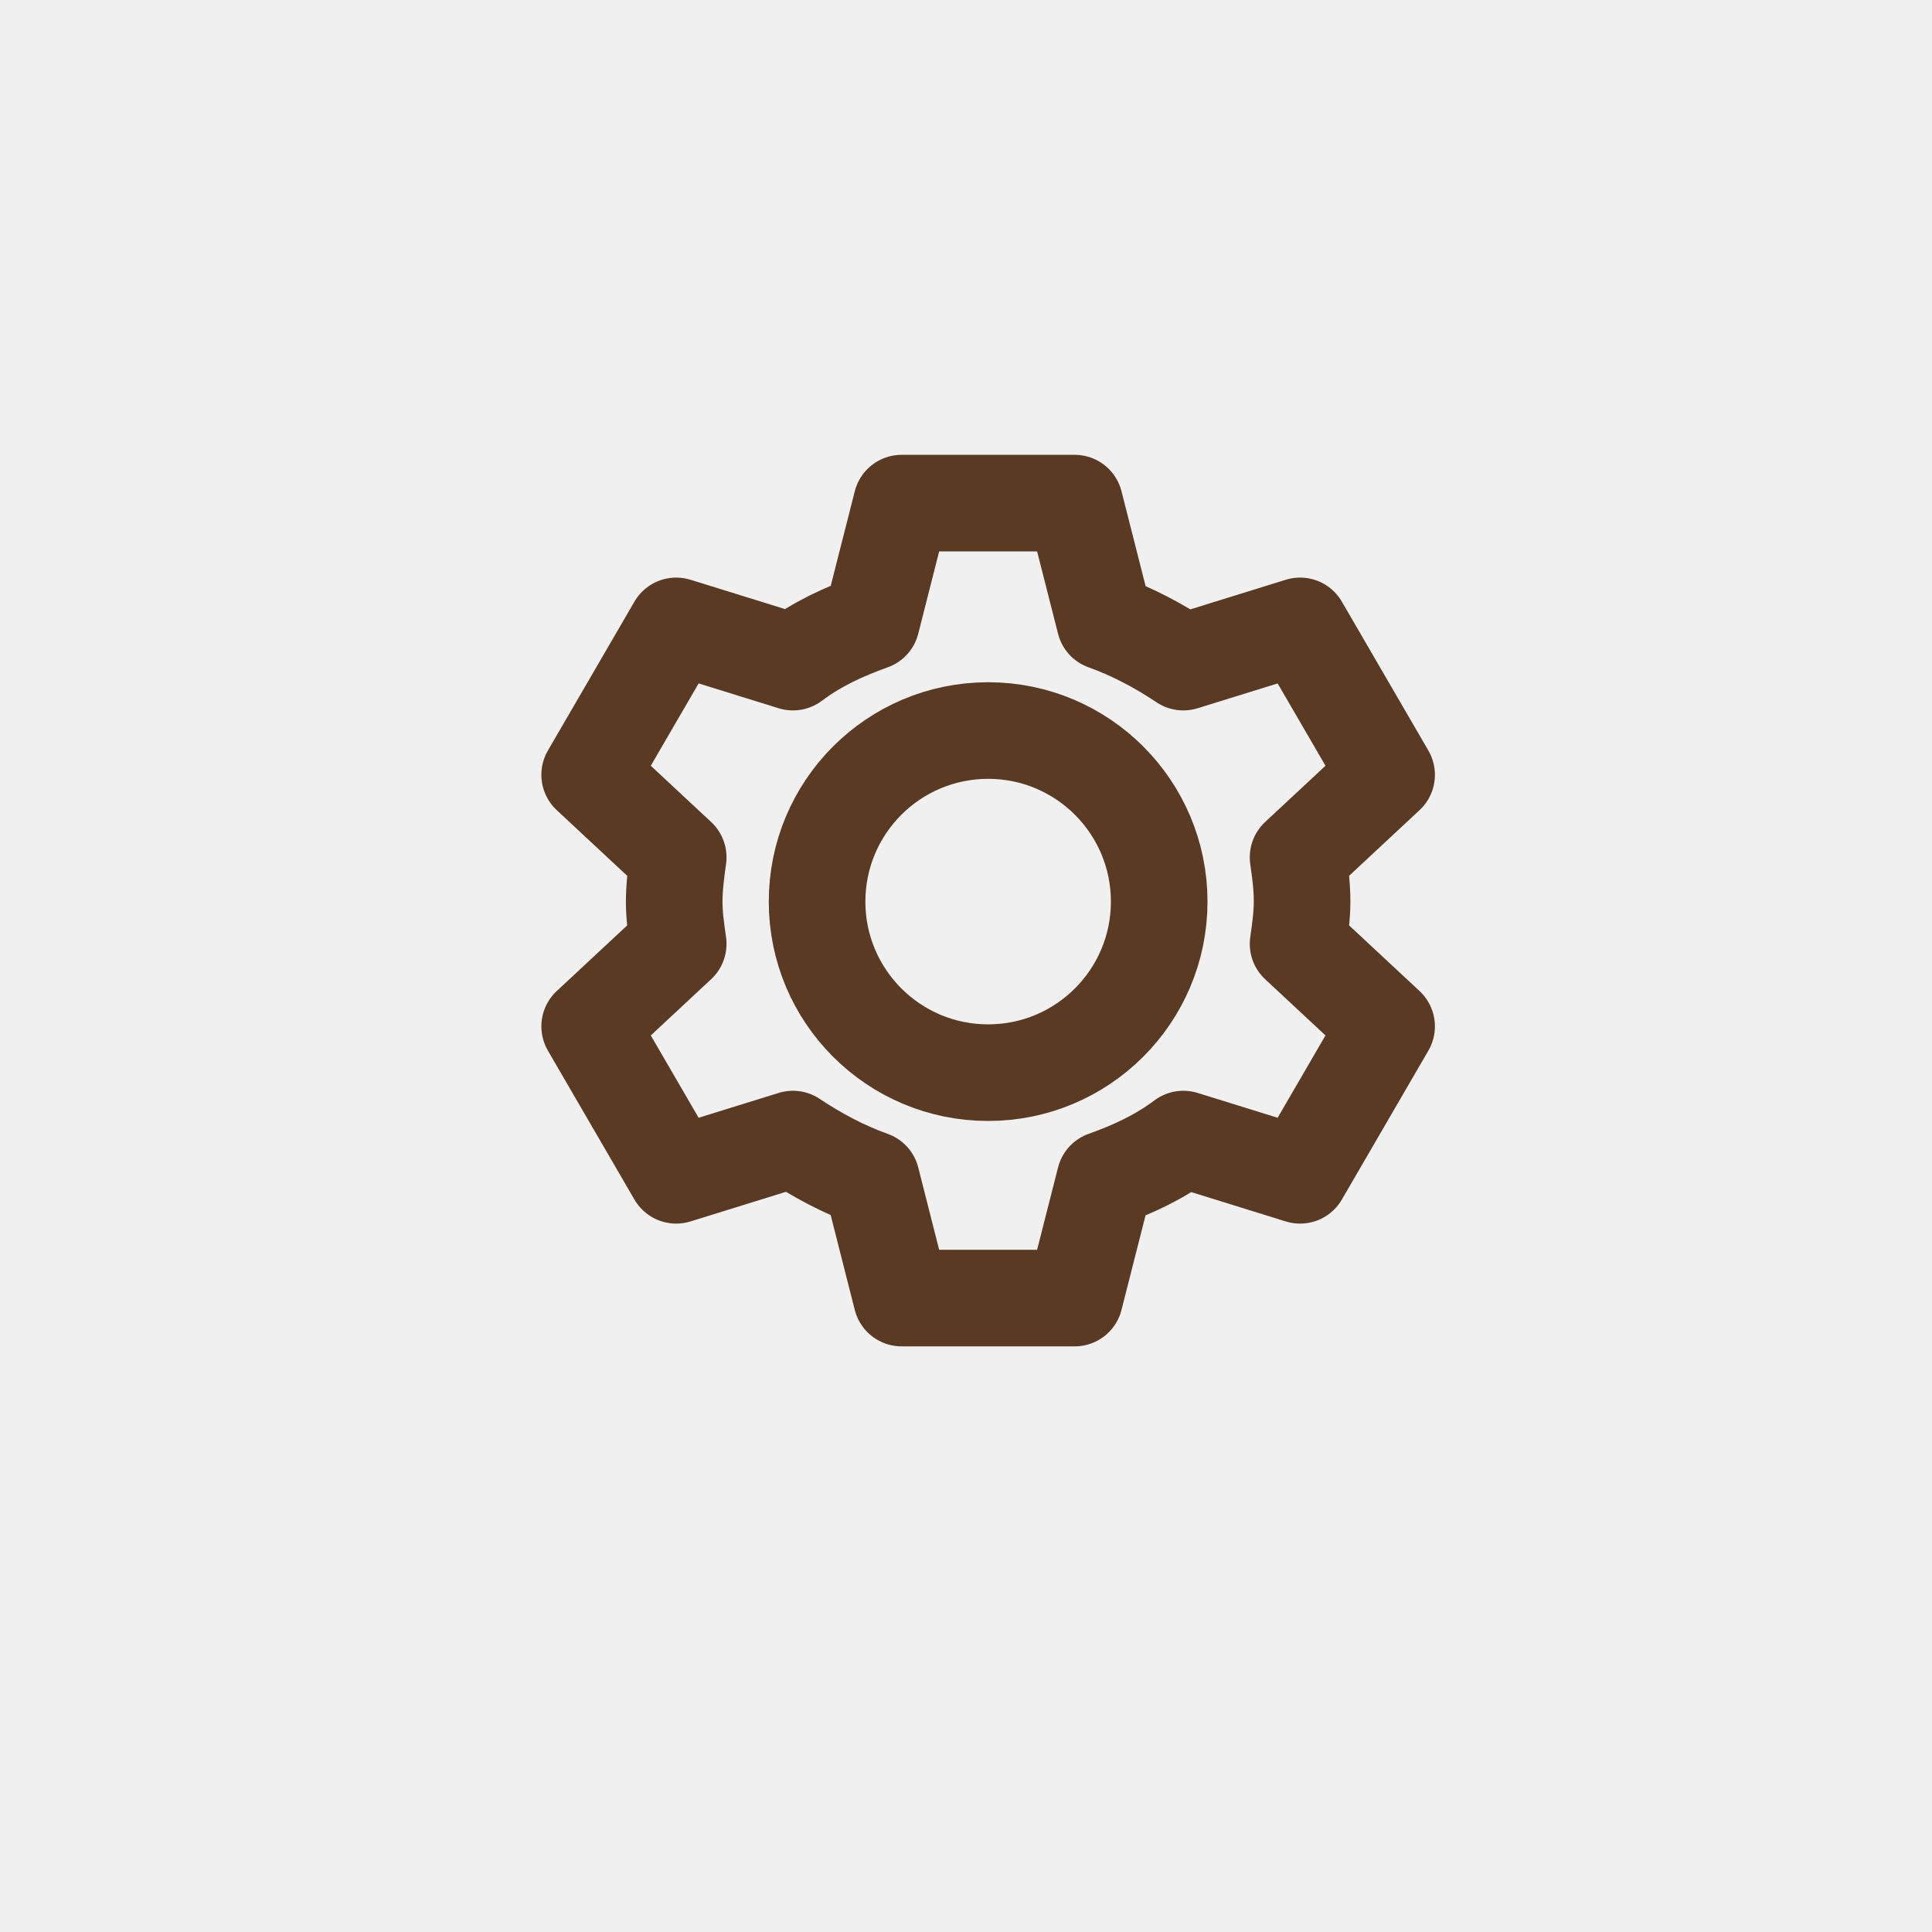
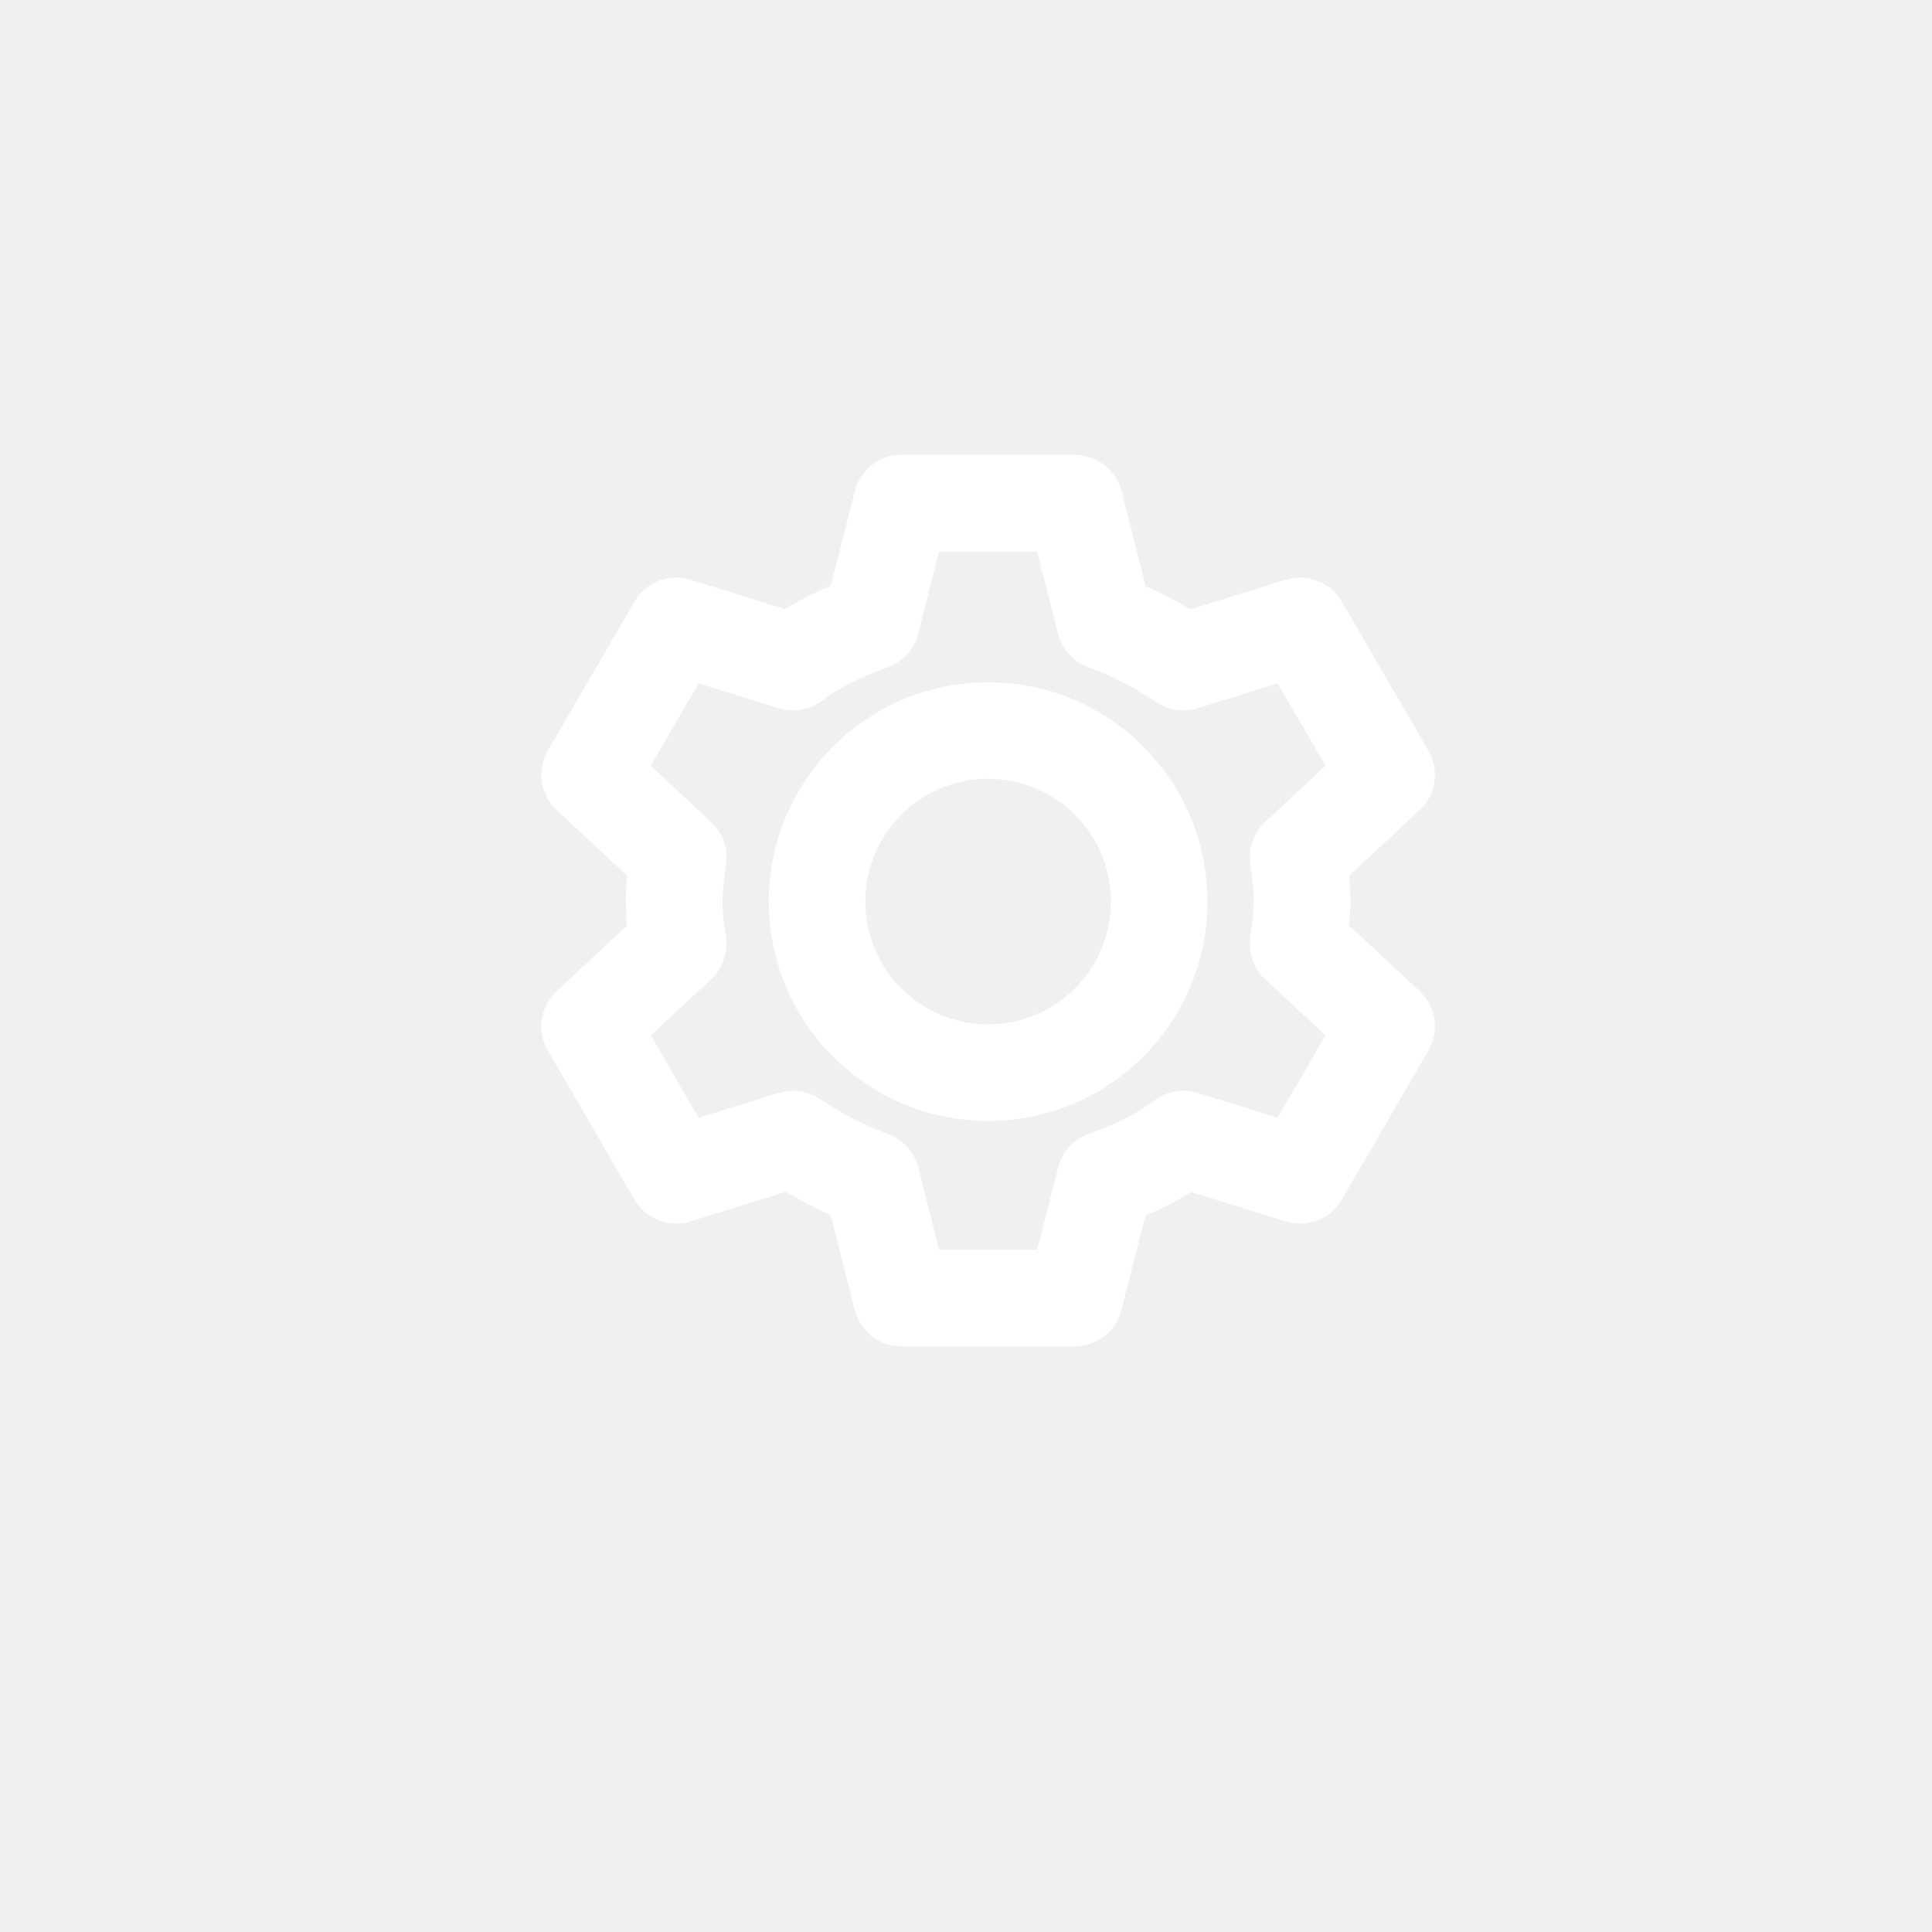
<svg xmlns="http://www.w3.org/2000/svg" width="48" height="48" fill="none" viewBox="0 0 48 48">
-   <path stroke="#5A3A22" stroke-linejoin="round" stroke-width="2.4" d="m26.7 12.5.75 2.95c.7.25 1.35.6 1.95 1l2.9-.9 2.15 3.7-2.2 2.05c.05.35.1.7.1 1.1 0 .35-.05.7-.1 1.05l2.2 2.05-2.15 3.7-2.9-.9c-.6.45-1.25.75-1.95 1l-.75 2.95h-4.3l-.75-2.95c-.7-.25-1.35-.6-1.95-1l-2.9.9-2.15-3.7 2.2-2.05c-.05-.35-.1-.7-.1-1.05s.05-.75.1-1.1l-2.2-2.05 2.15-3.7 2.9.9c.6-.45 1.25-.75 1.95-1l.75-2.95z" />
-   <circle cx="24.55" cy="22.4" r="4.25" stroke="#5A3A22" stroke-width="2.4" />
+   <path stroke="#FFFFFF" stroke-linejoin="round" stroke-width="2.4" d="m26.7 12.5.75 2.95c.7.25 1.35.6 1.95 1l2.9-.9 2.15 3.7-2.2 2.05c.05.35.1.7.1 1.1 0 .35-.05.7-.1 1.05l2.2 2.05-2.15 3.7-2.9-.9c-.6.45-1.25.75-1.95 1l-.75 2.95h-4.3l-.75-2.95c-.7-.25-1.35-.6-1.95-1l-2.9.9-2.15-3.7 2.2-2.05c-.05-.35-.1-.7-.1-1.05s.05-.75.1-1.1l-2.2-2.05 2.15-3.7 2.9.9c.6-.45 1.25-.75 1.95-1l.75-2.95z" />
+   <circle cx="24.55" cy="22.4" r="4.25" stroke="#FFFFFF" stroke-width="2.4" />
</svg>
